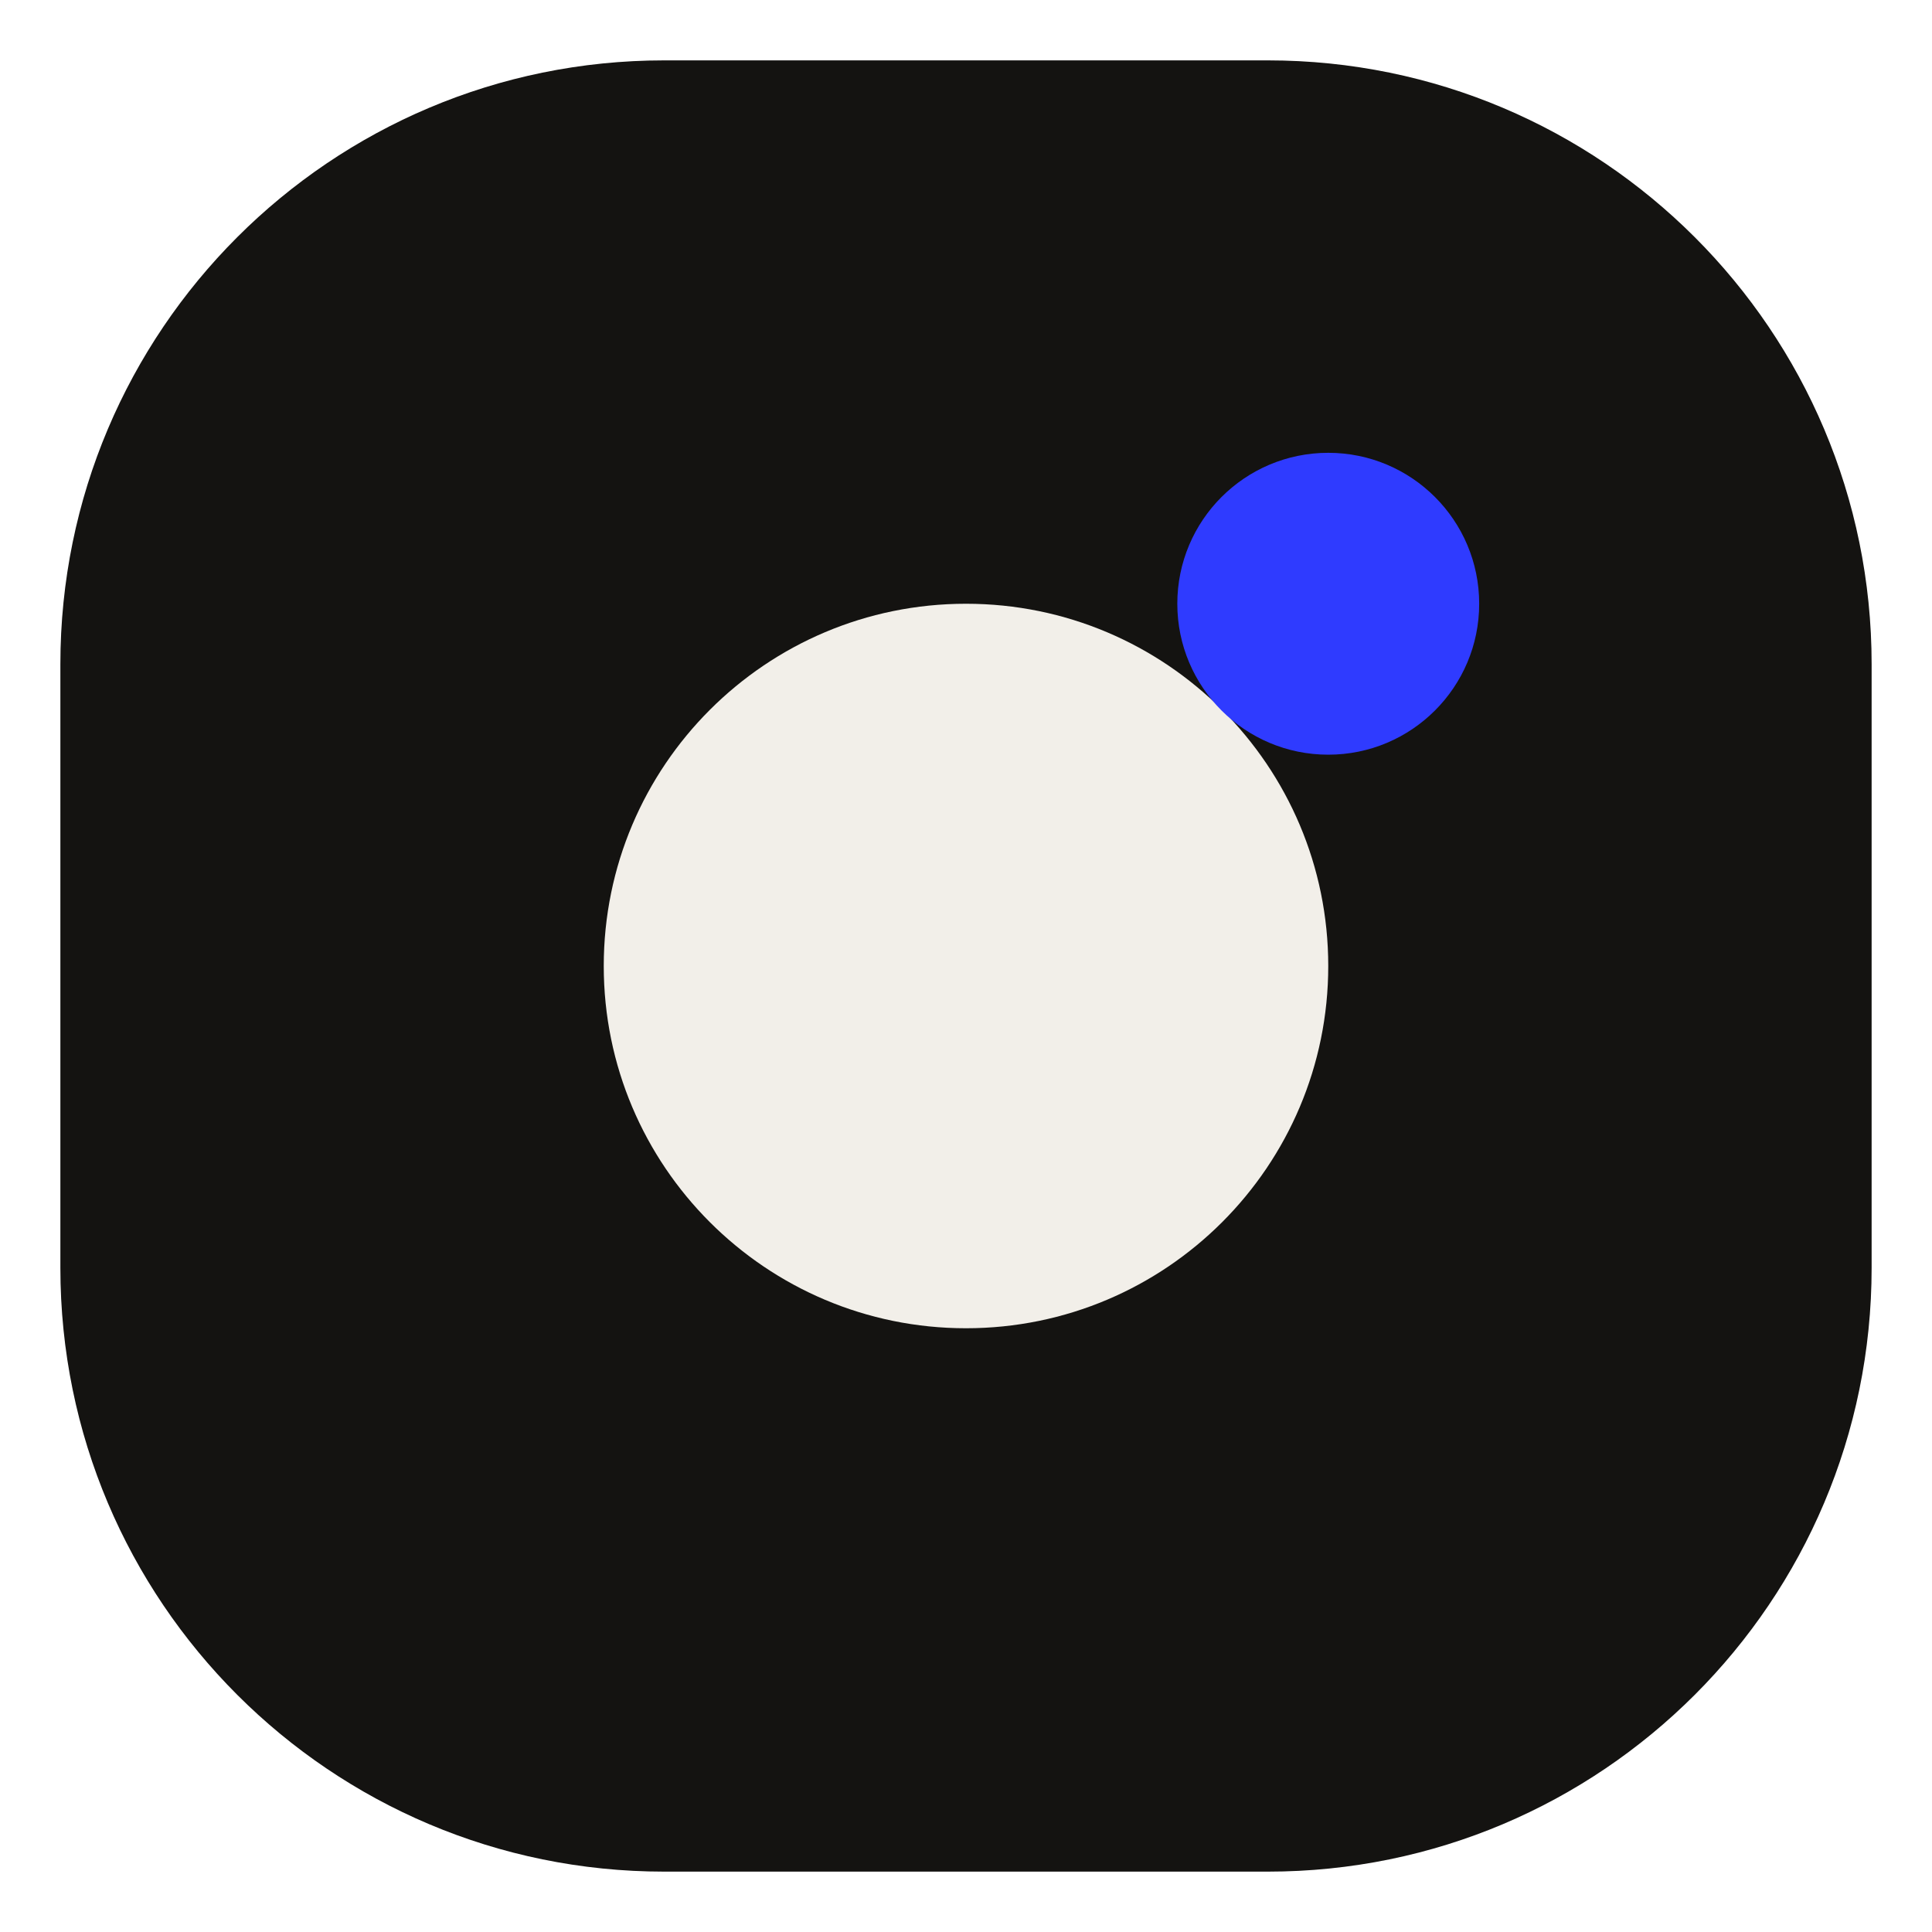
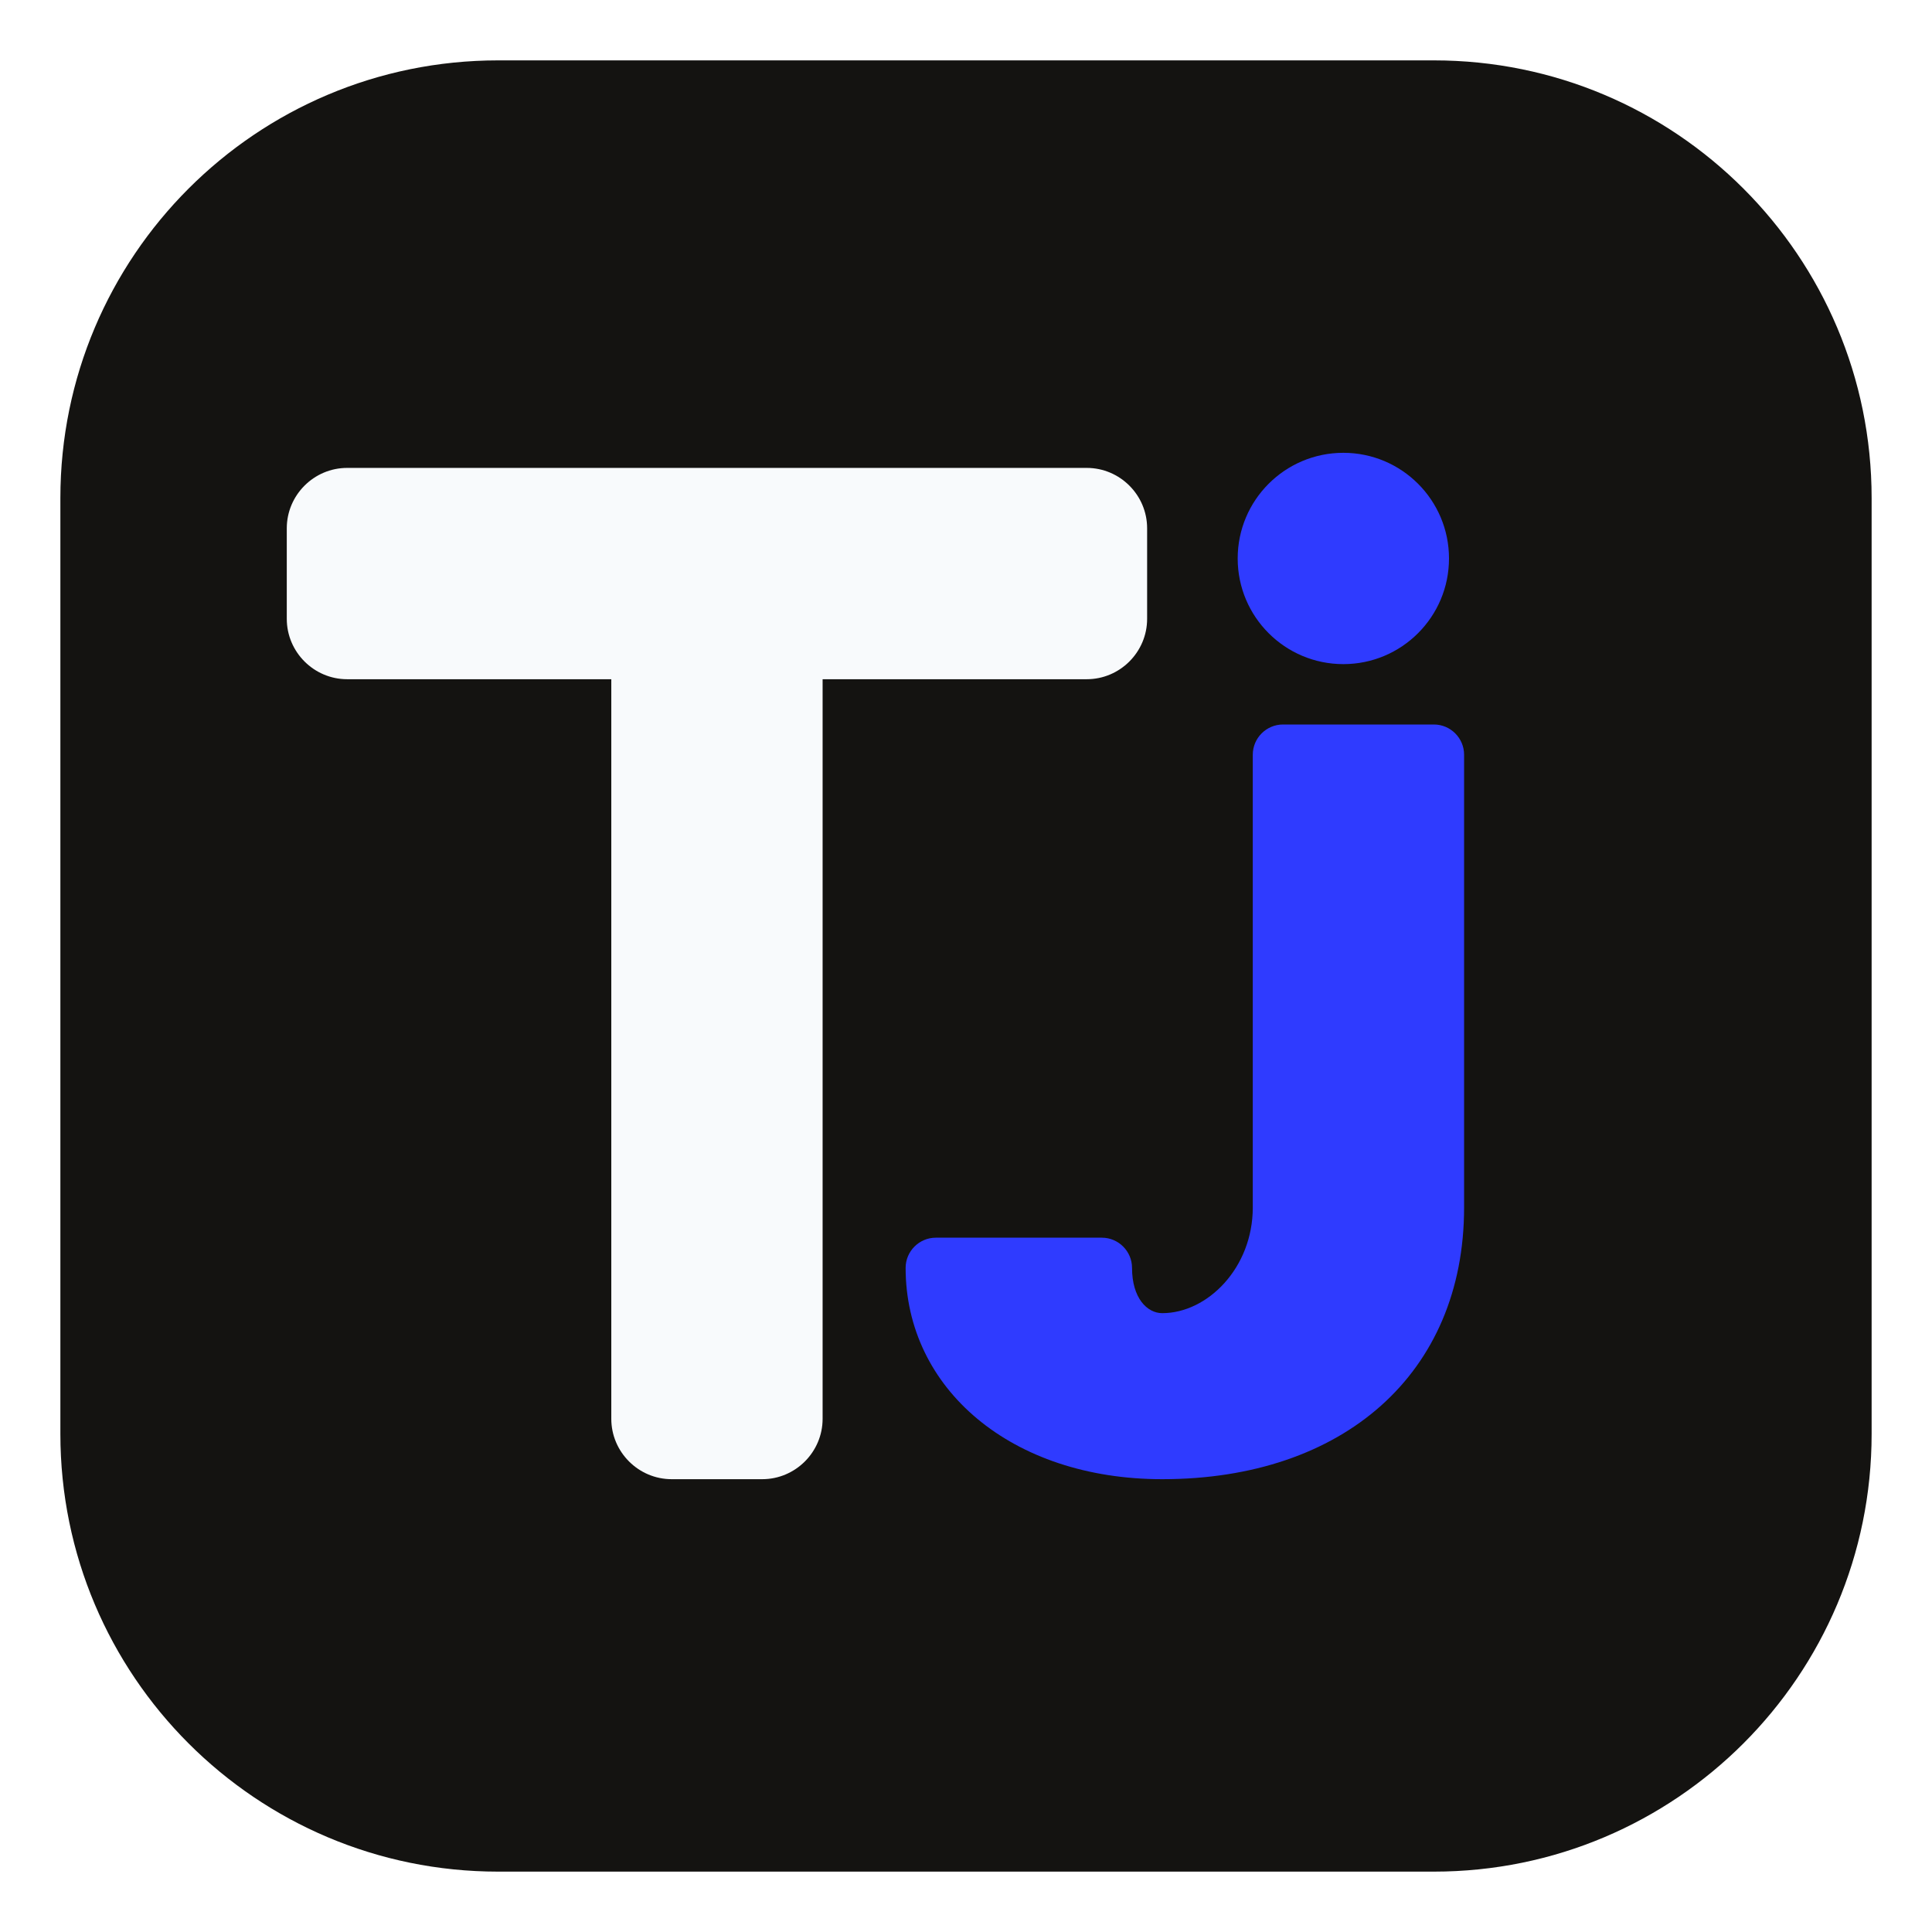
- <svg xmlns="http://www.w3.org/2000/svg" viewBox="0 0 64 64" width="64" height="64">
-   <rect x="2" y="2" width="60" height="60" rx="20" fill="#141311" />
-   <circle cx="32" cy="32" r="12" fill="#f2efe9" />
-   <circle cx="44" cy="20" r="5" fill="#2f3bff" />
+ <svg xmlns="http://www.w3.org/2000/svg" viewBox="0 0 256 256" width="256" height="256">
+   <rect x="8" y="8" width="240" height="240" rx="58" fill="#141311" />
+   <path d="M 46 62 H 144 C 148.4 62 152 65.6 152 70 V 82 C 152 86.4 148.4 90 144 90 H 109 V 188 C 109 192.4 105.4 196 101 196 H 89 C 84.6 196 81 192.4 81 188 V 90 H 46 C 41.6 90 38 86.4 38 82 V 70 C 38 65.6 41.6 62 46 62 Z" fill="#F8FAFC" />
+   <path d="M 164 96 H 190 C 192.2 96 194 97.8 194 100 V 160 C 194 182 178 196 154 196 C 134 196 120 184 120 168 C 120 165.8 121.8 164 124 164 H 146 C 148.2 164 150 165.8 150 168 C 150 172 152 174 154 174 C 160 174 166 168 166 160 V 100 C 166 97.8 167.8 96 170 96 Z" fill="#2F3BFF" />
+   <circle cx="178" cy="74" r="14" fill="#2F3BFF" />
</svg>
